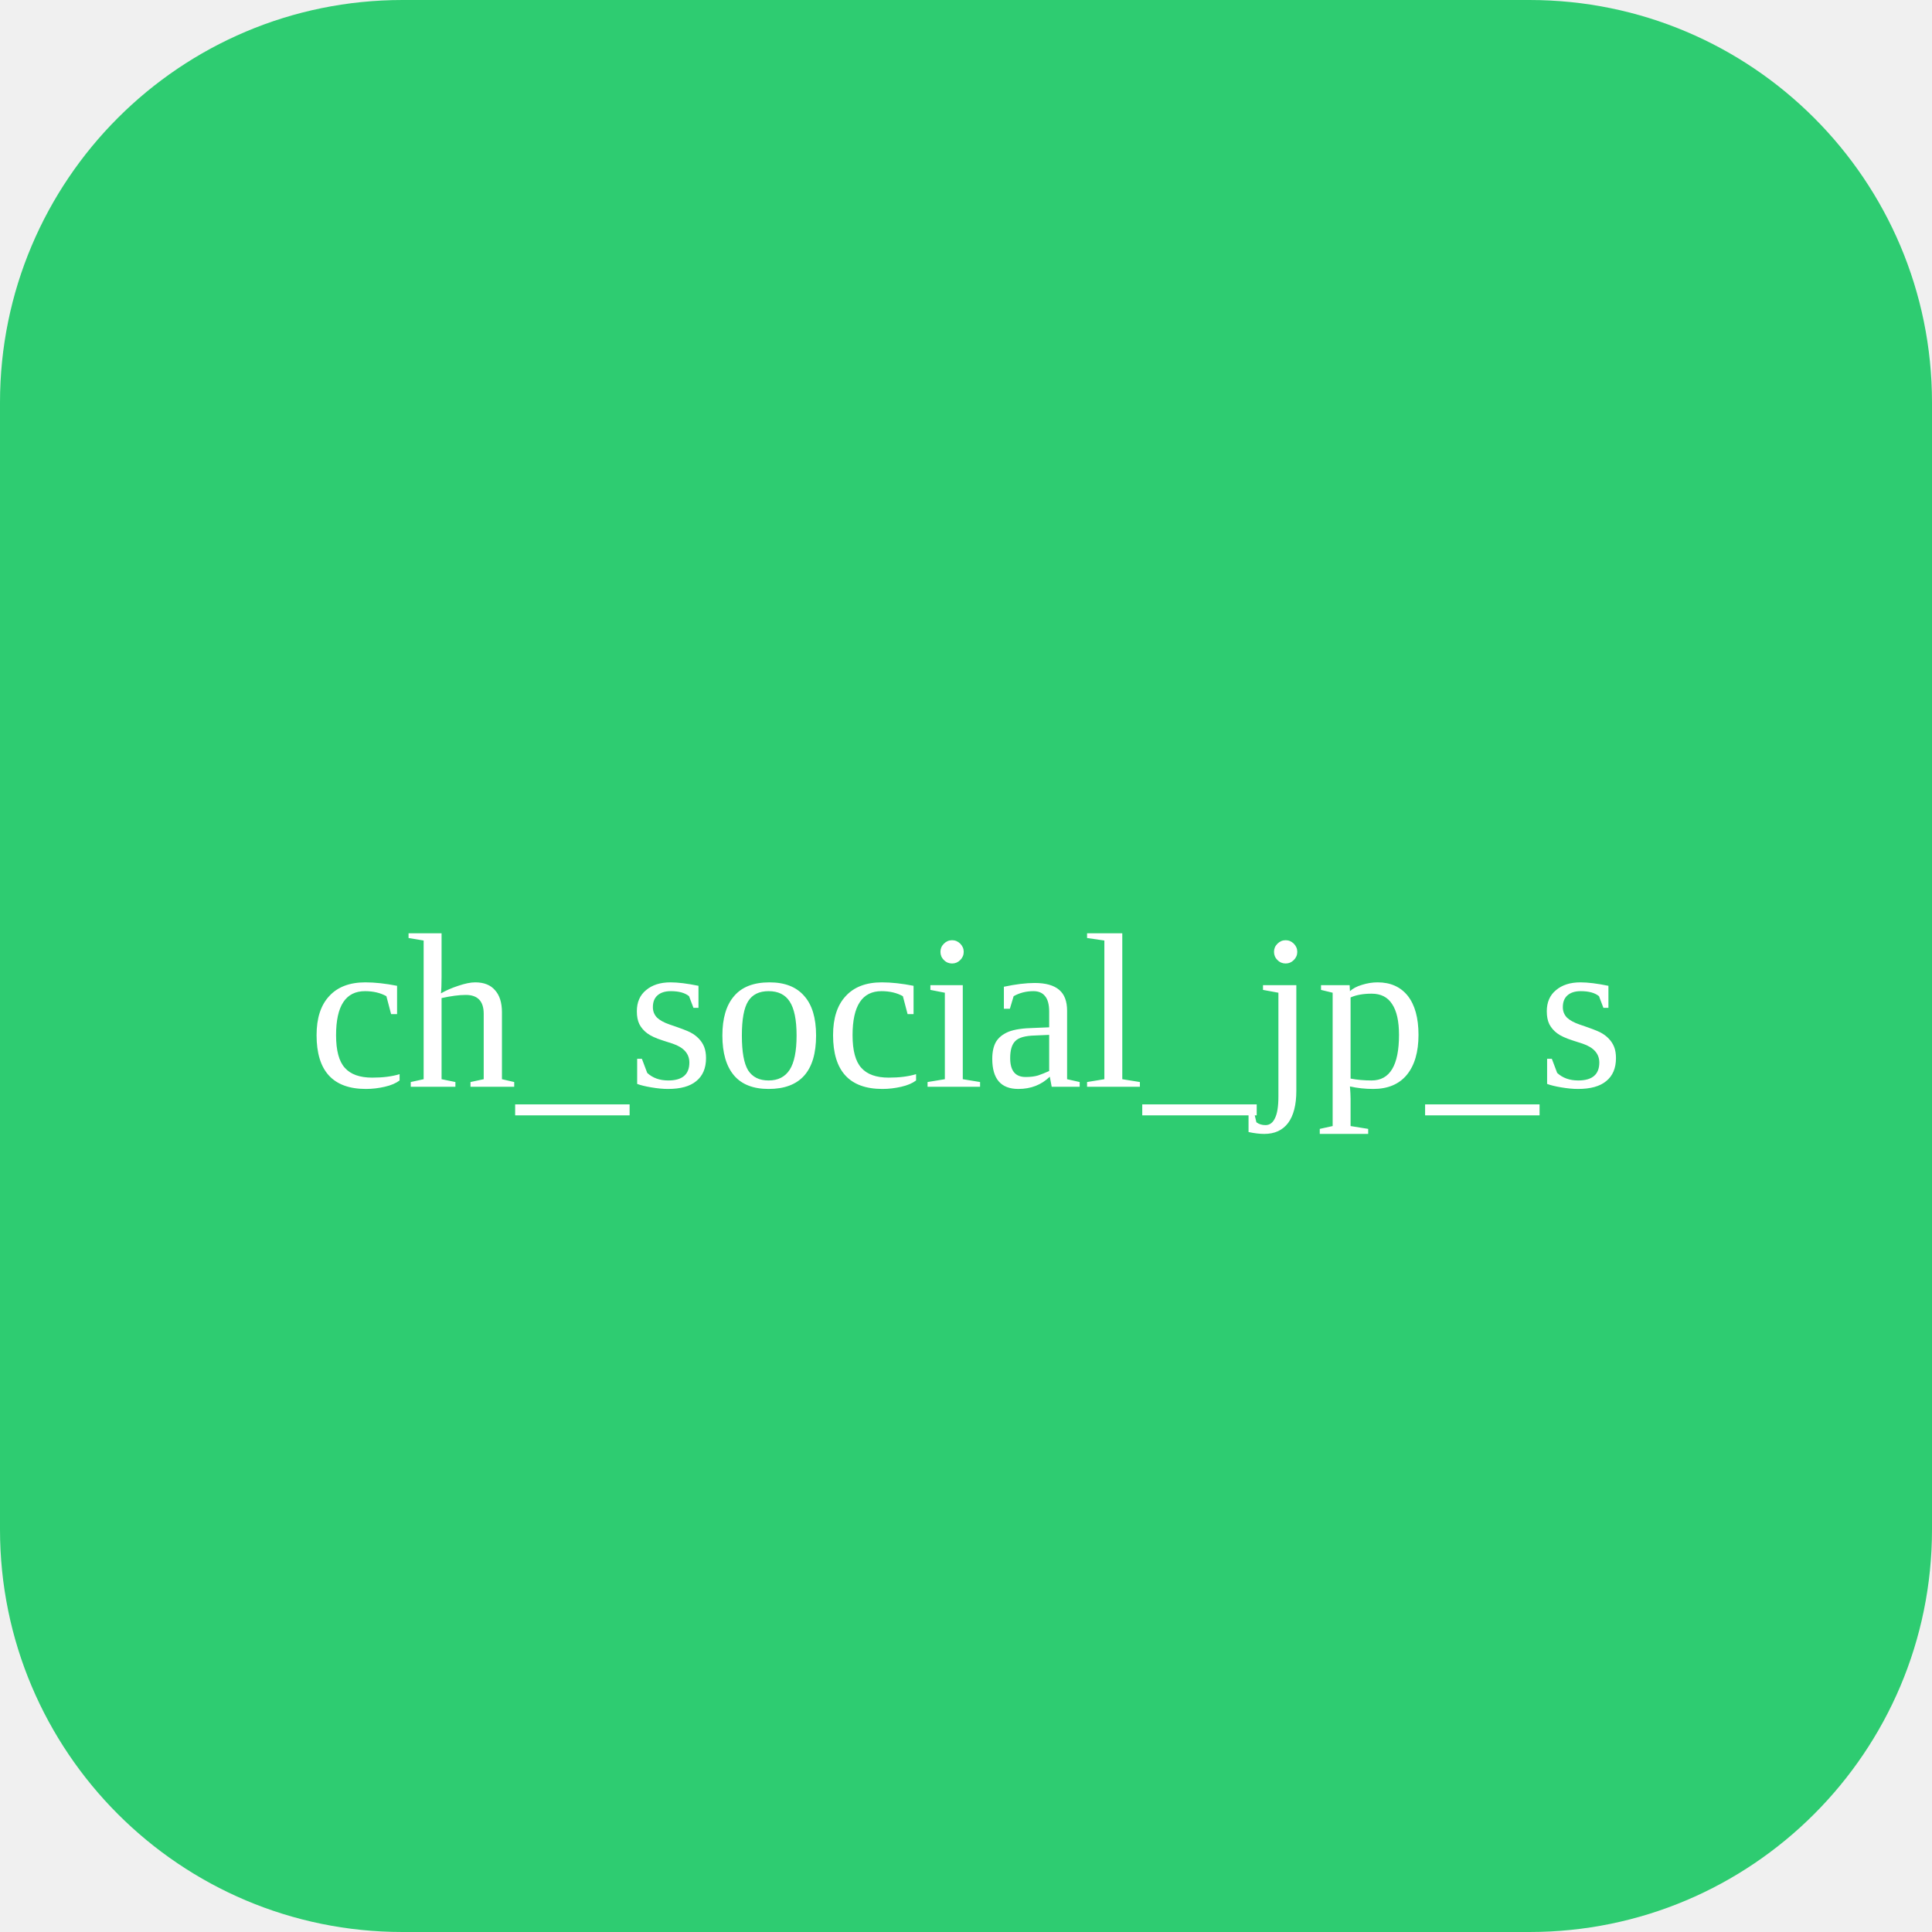
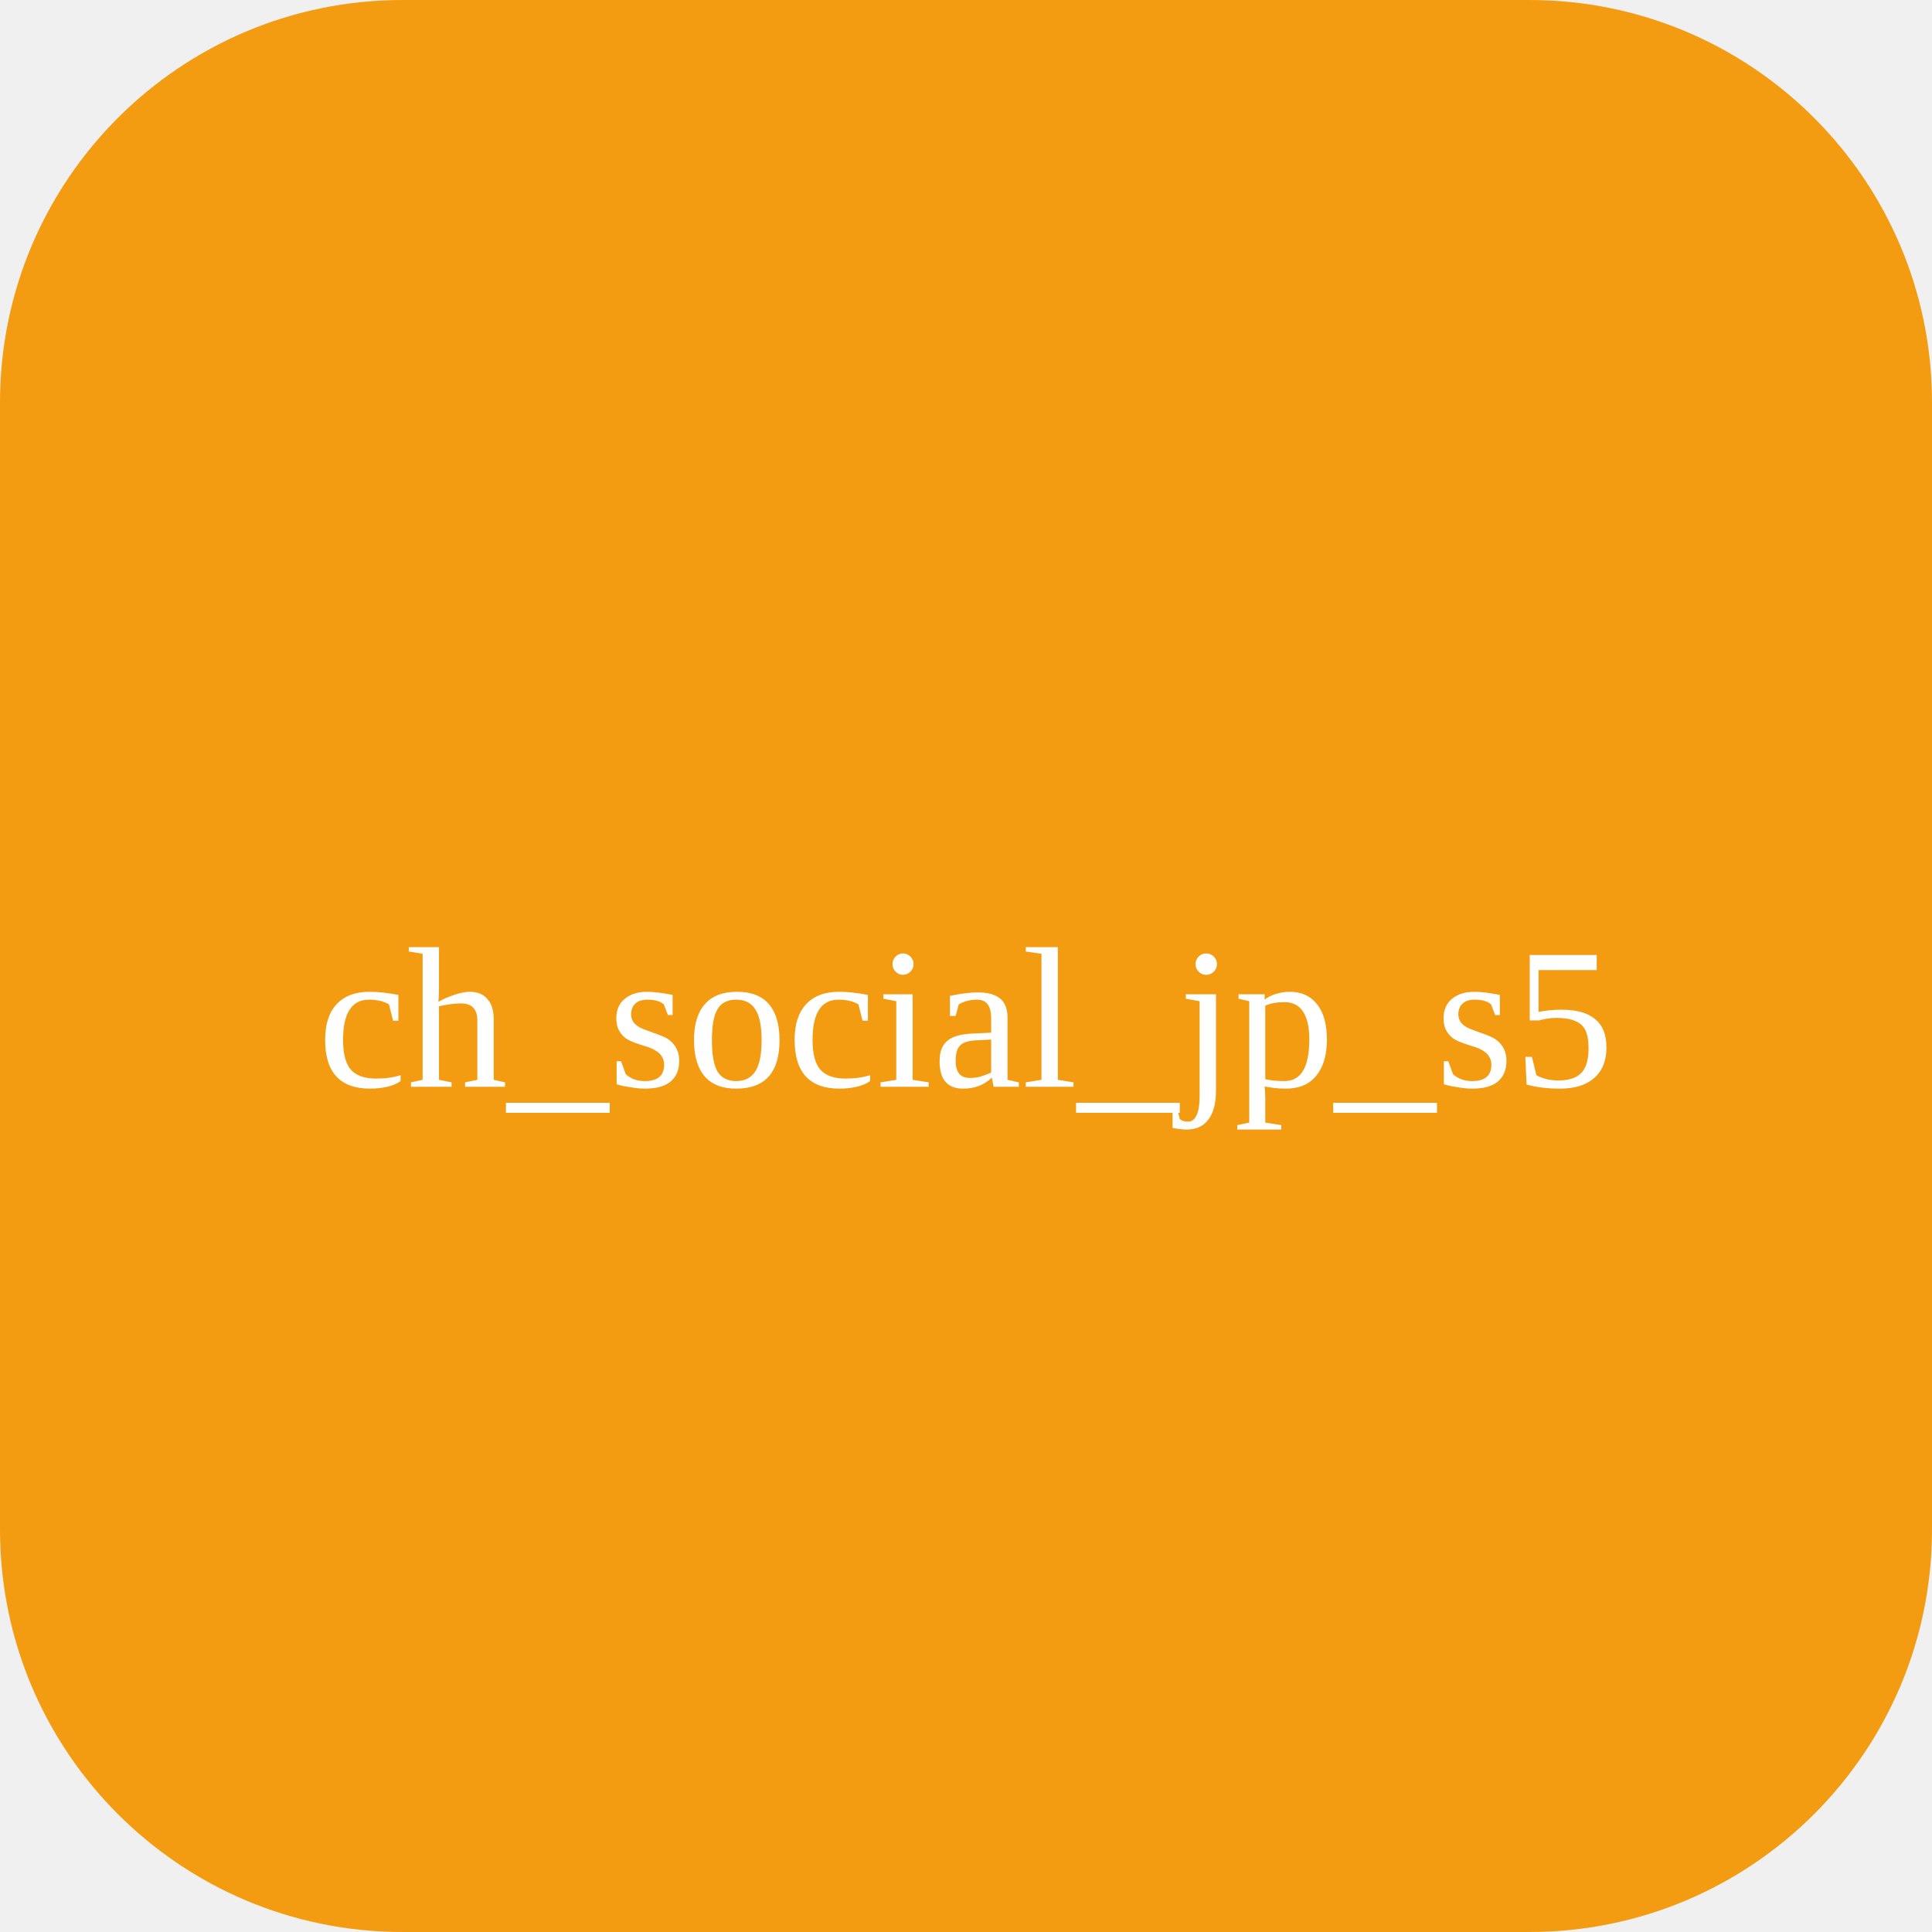
<svg xmlns="http://www.w3.org/2000/svg" width="96" height="96" viewBox="0 0 96 96">
-   <rect width="96" height="96" rx="20" fill="#2ECC71" />
-   <text x="48" y="54" font-size="11" text-anchor="middle" fill="#fff">ch_social_jp_s</text>
+   <rect width="96" height="96" rx="20" fill="#F39C12" />
+   <text x="48" y="54" font-size="10" text-anchor="middle" fill="#fff">ch_social_jp_s5</text>
</svg>
